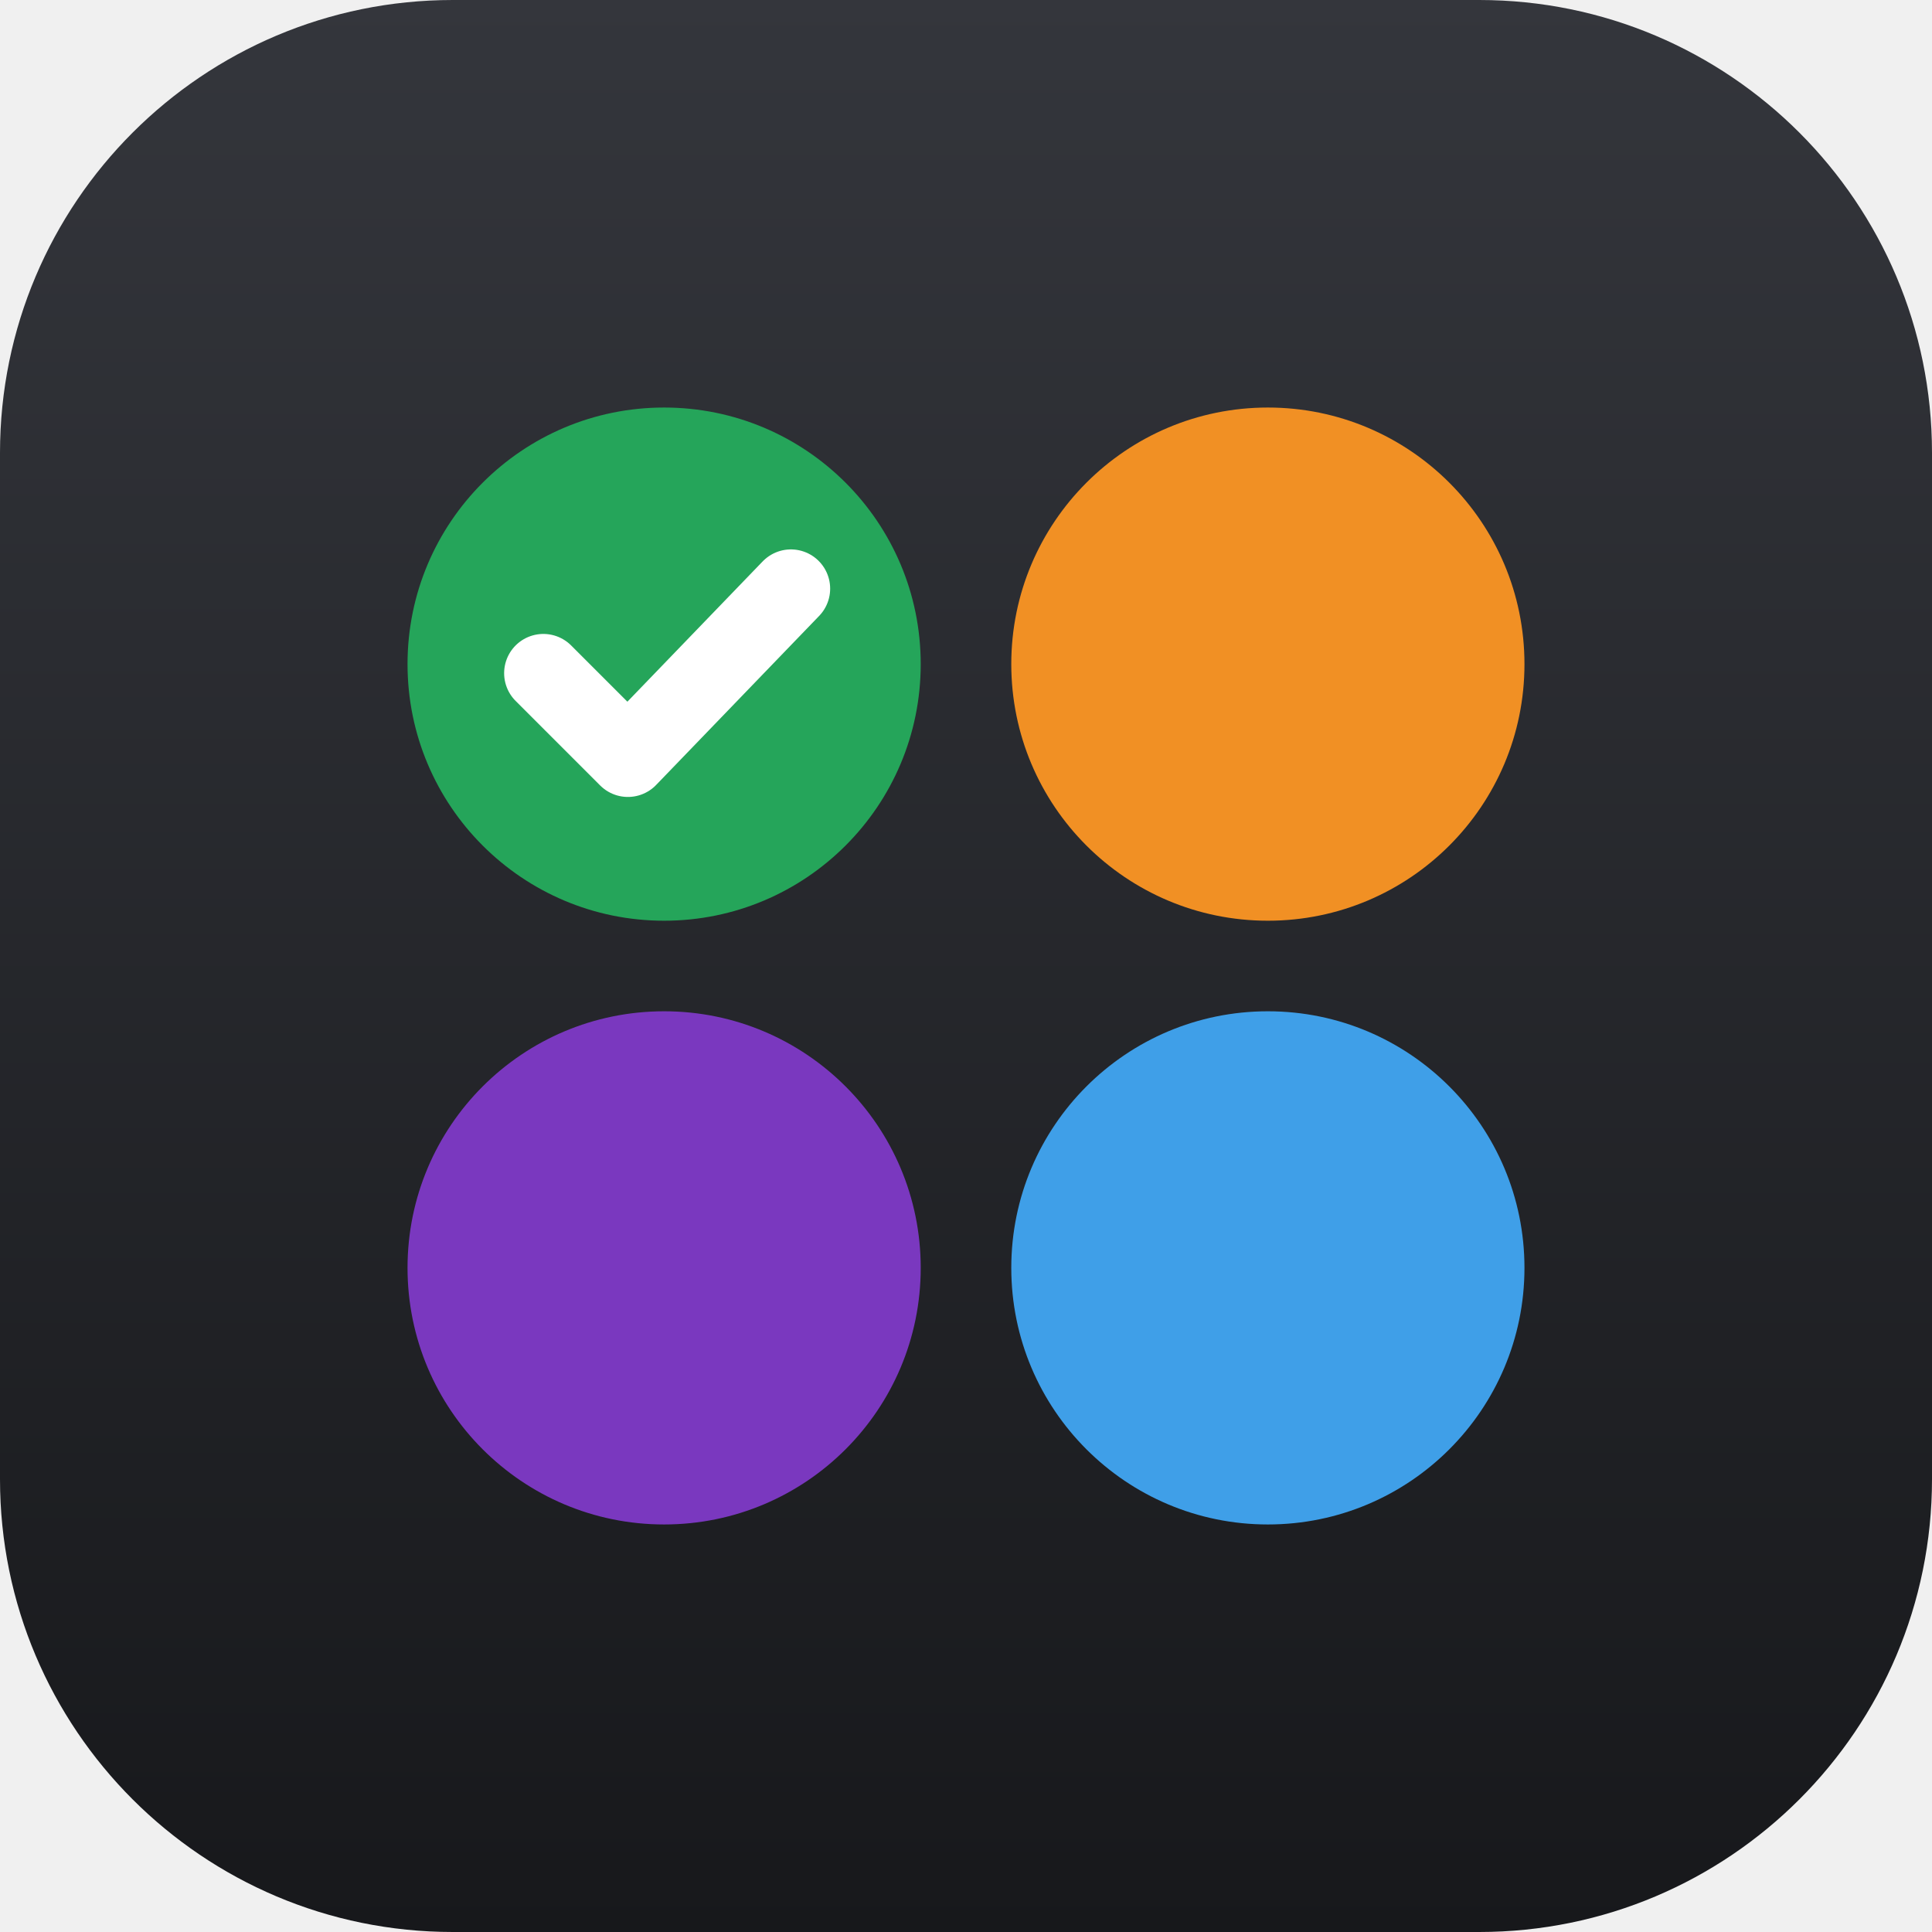
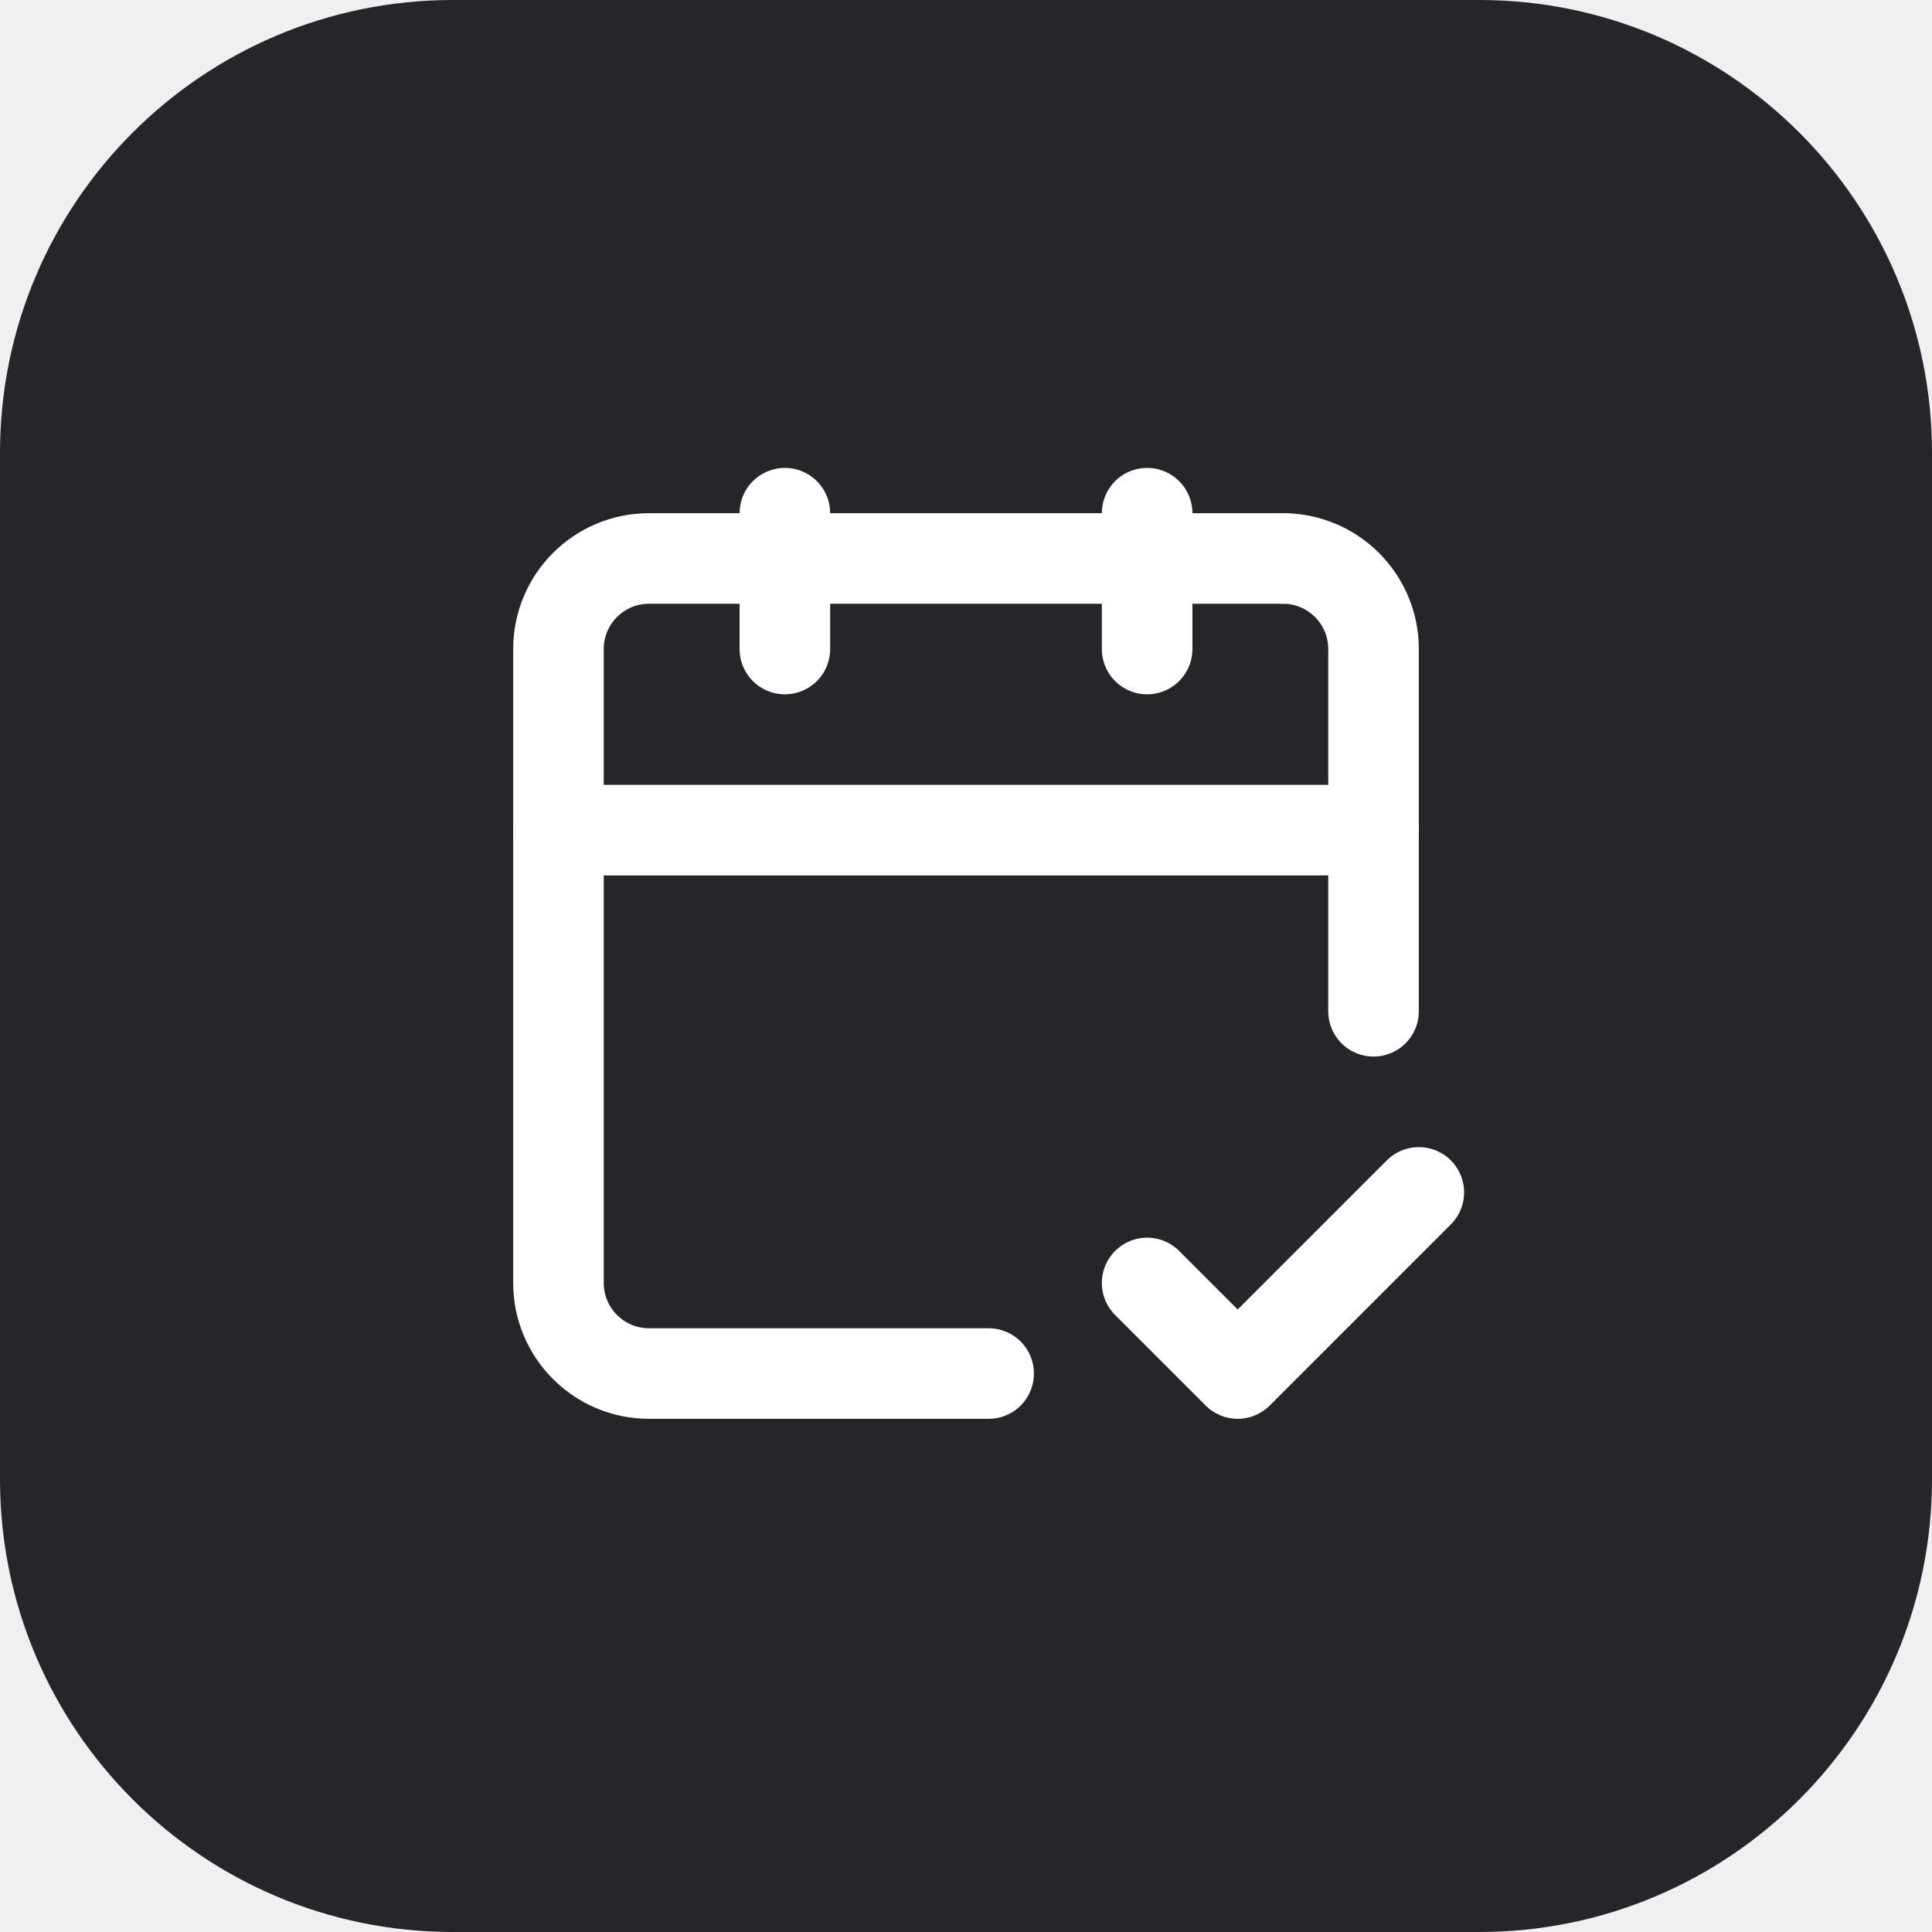
<svg xmlns="http://www.w3.org/2000/svg" viewBox="0 0 64 64">
-   <defs>
-     <linearGradient id="bg" x1="0" y1="0" x2="0" y2="1">
-       <stop offset="0" stop-color="#34363c" />
-       <stop offset="1" stop-color="#17181b" />
-     </linearGradient>
-   </defs>
-   <rect width="64" height="64" rx="15" fill="url(#bg)" />
-   <circle cx="22" cy="22" r="8.5" fill="#25a55a" />
-   <path d="M18 22.3l2.8 2.8 5.4-5.6" fill="none" stroke="#fff" stroke-width="2.6" stroke-linecap="round" stroke-linejoin="round" />
-   <circle cx="42" cy="22" r="8.5" fill="#f19024" />
-   <circle cx="22" cy="42" r="8.5" fill="#7a38bf" />
-   <circle cx="42" cy="42" r="8.5" fill="#3f9fe8" />
+   <rect width="64" height="64" rx="15" fill="#25262a" />
+   <g transform="translate(14 14) scale(1.5)" fill="none" stroke="#fff" stroke-width="2" stroke-linecap="round" stroke-linejoin="round">
+     <path d="M19 3H5a2 2 0 0 0-2 2v14a2 2 0 0 0 2 2h7.5" />
+     <path d="M21 13V5a2 2 0 0 0-2-2" />
+     <path d="M16 2v3M8 2v3M3 9h18" />
+     <path d="m16 19 2 2 4-4" />
+   </g>
</svg>
